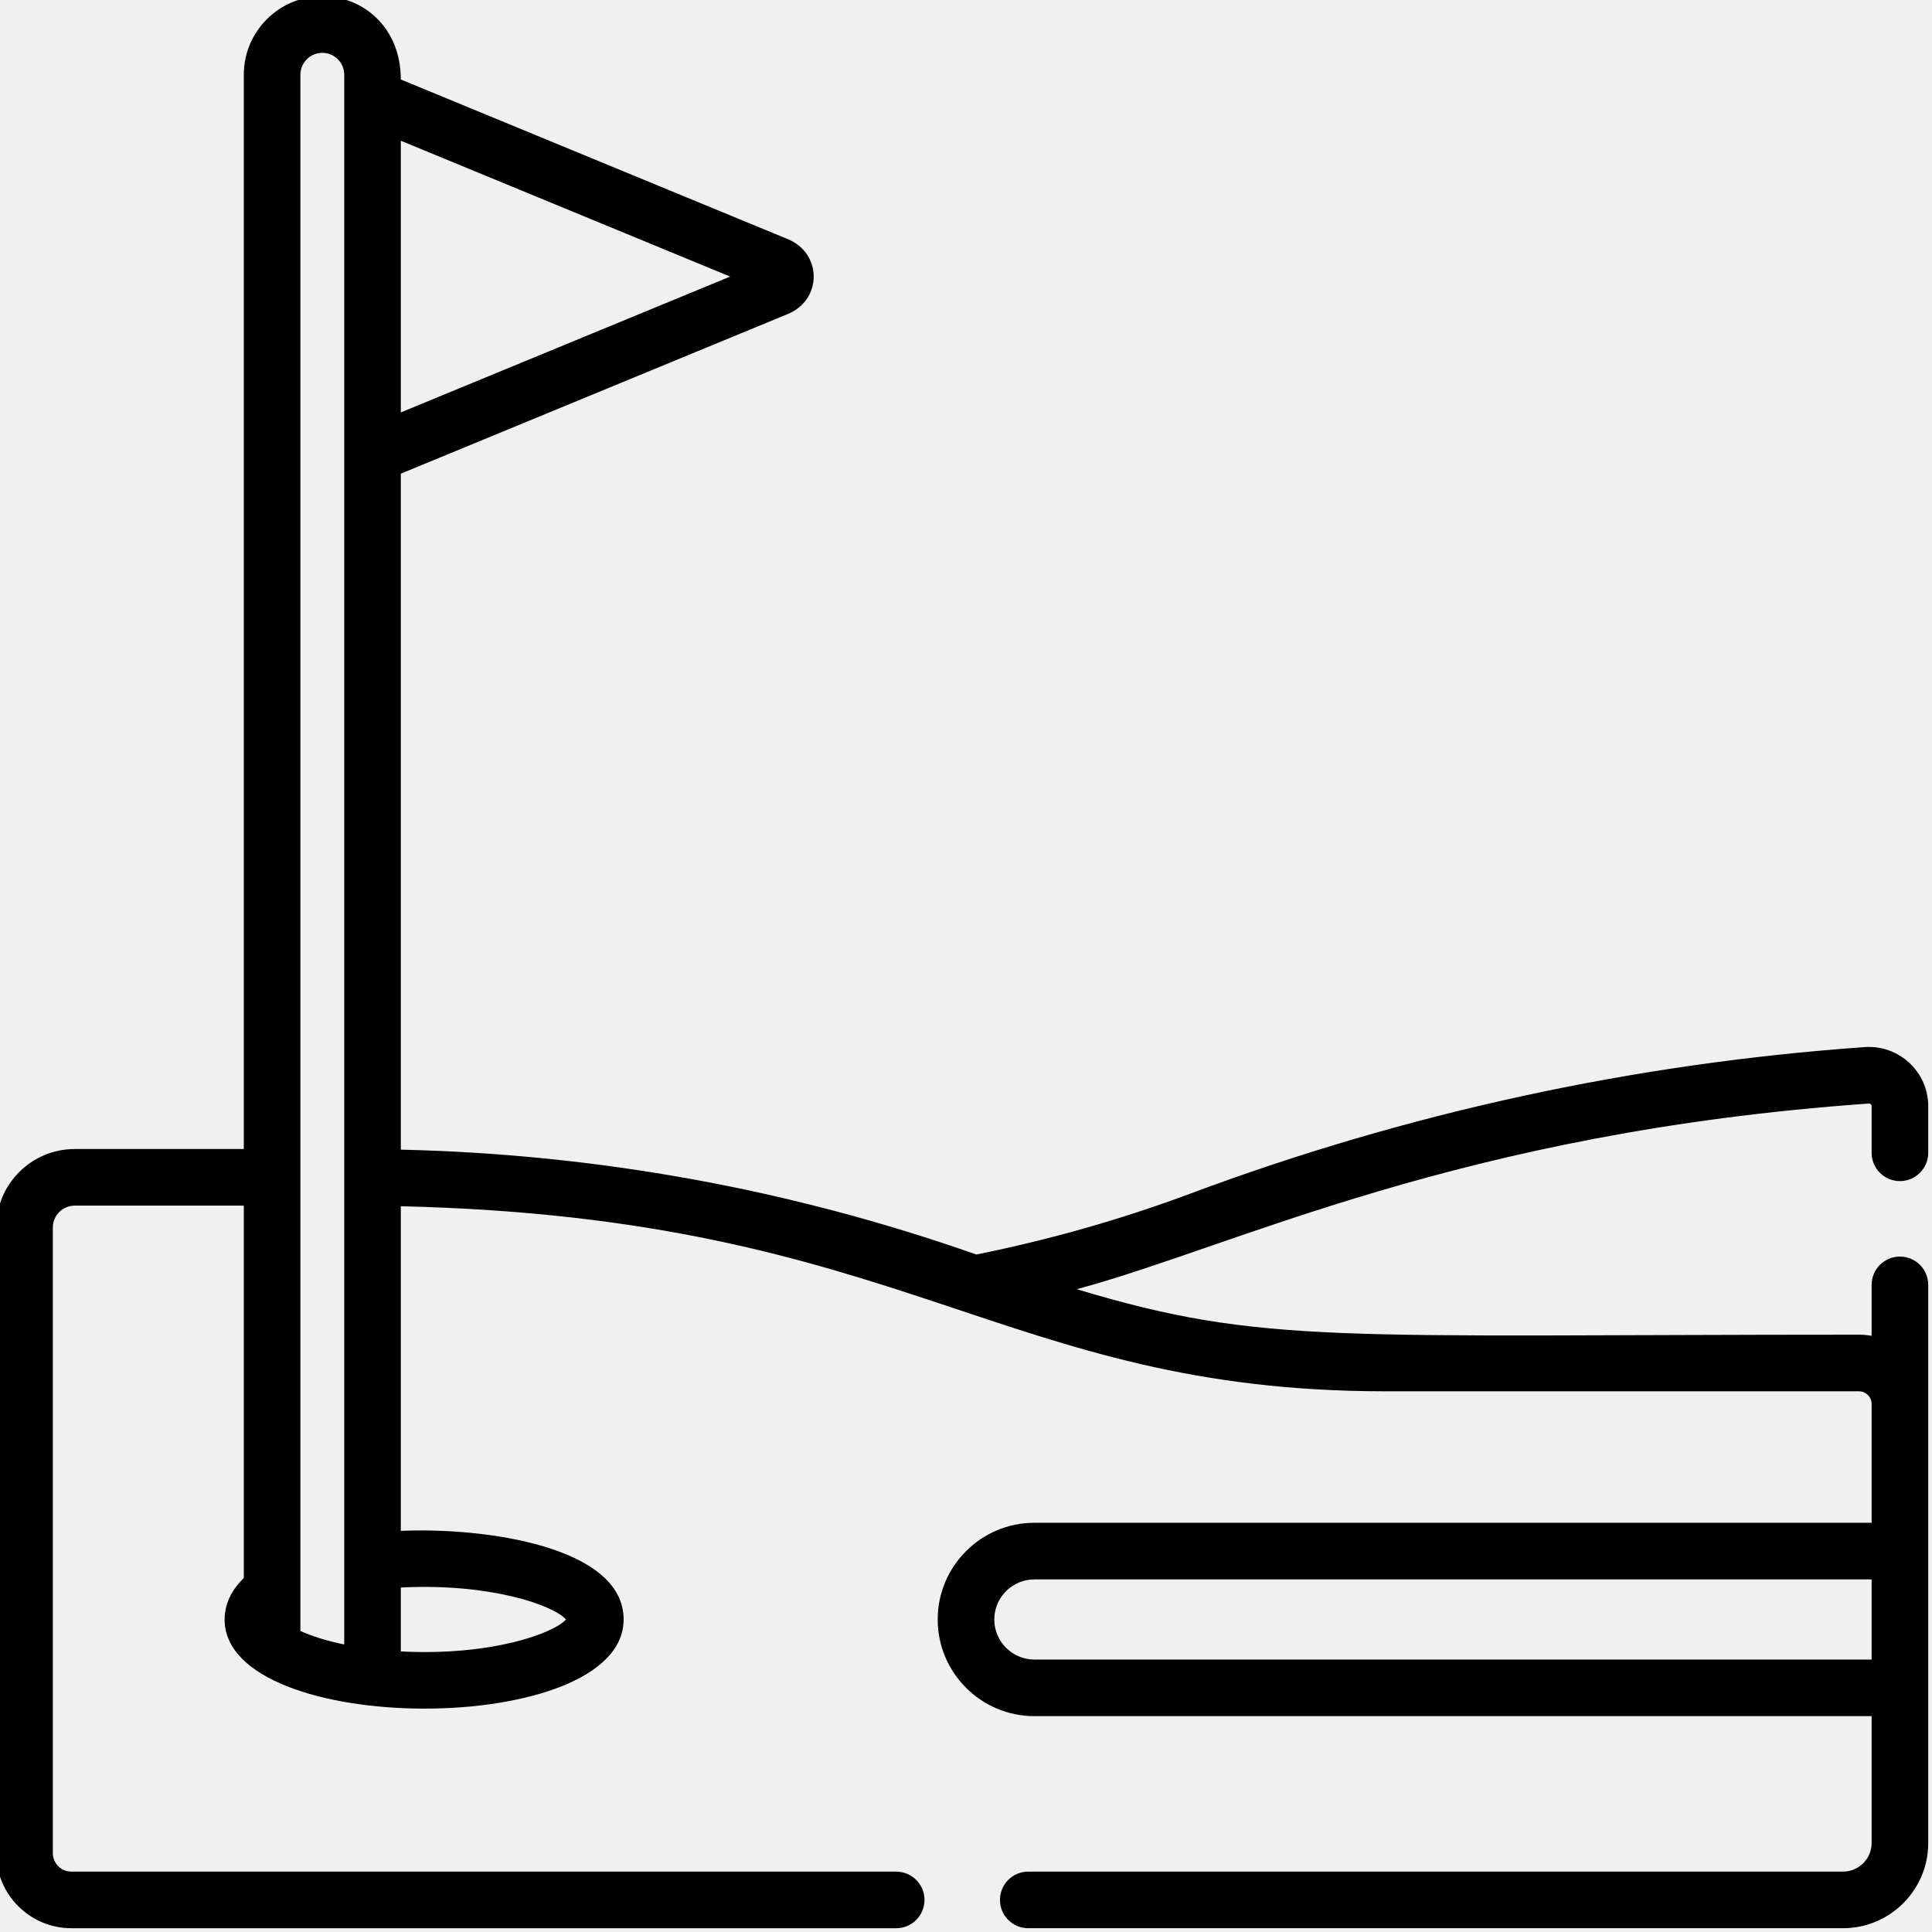
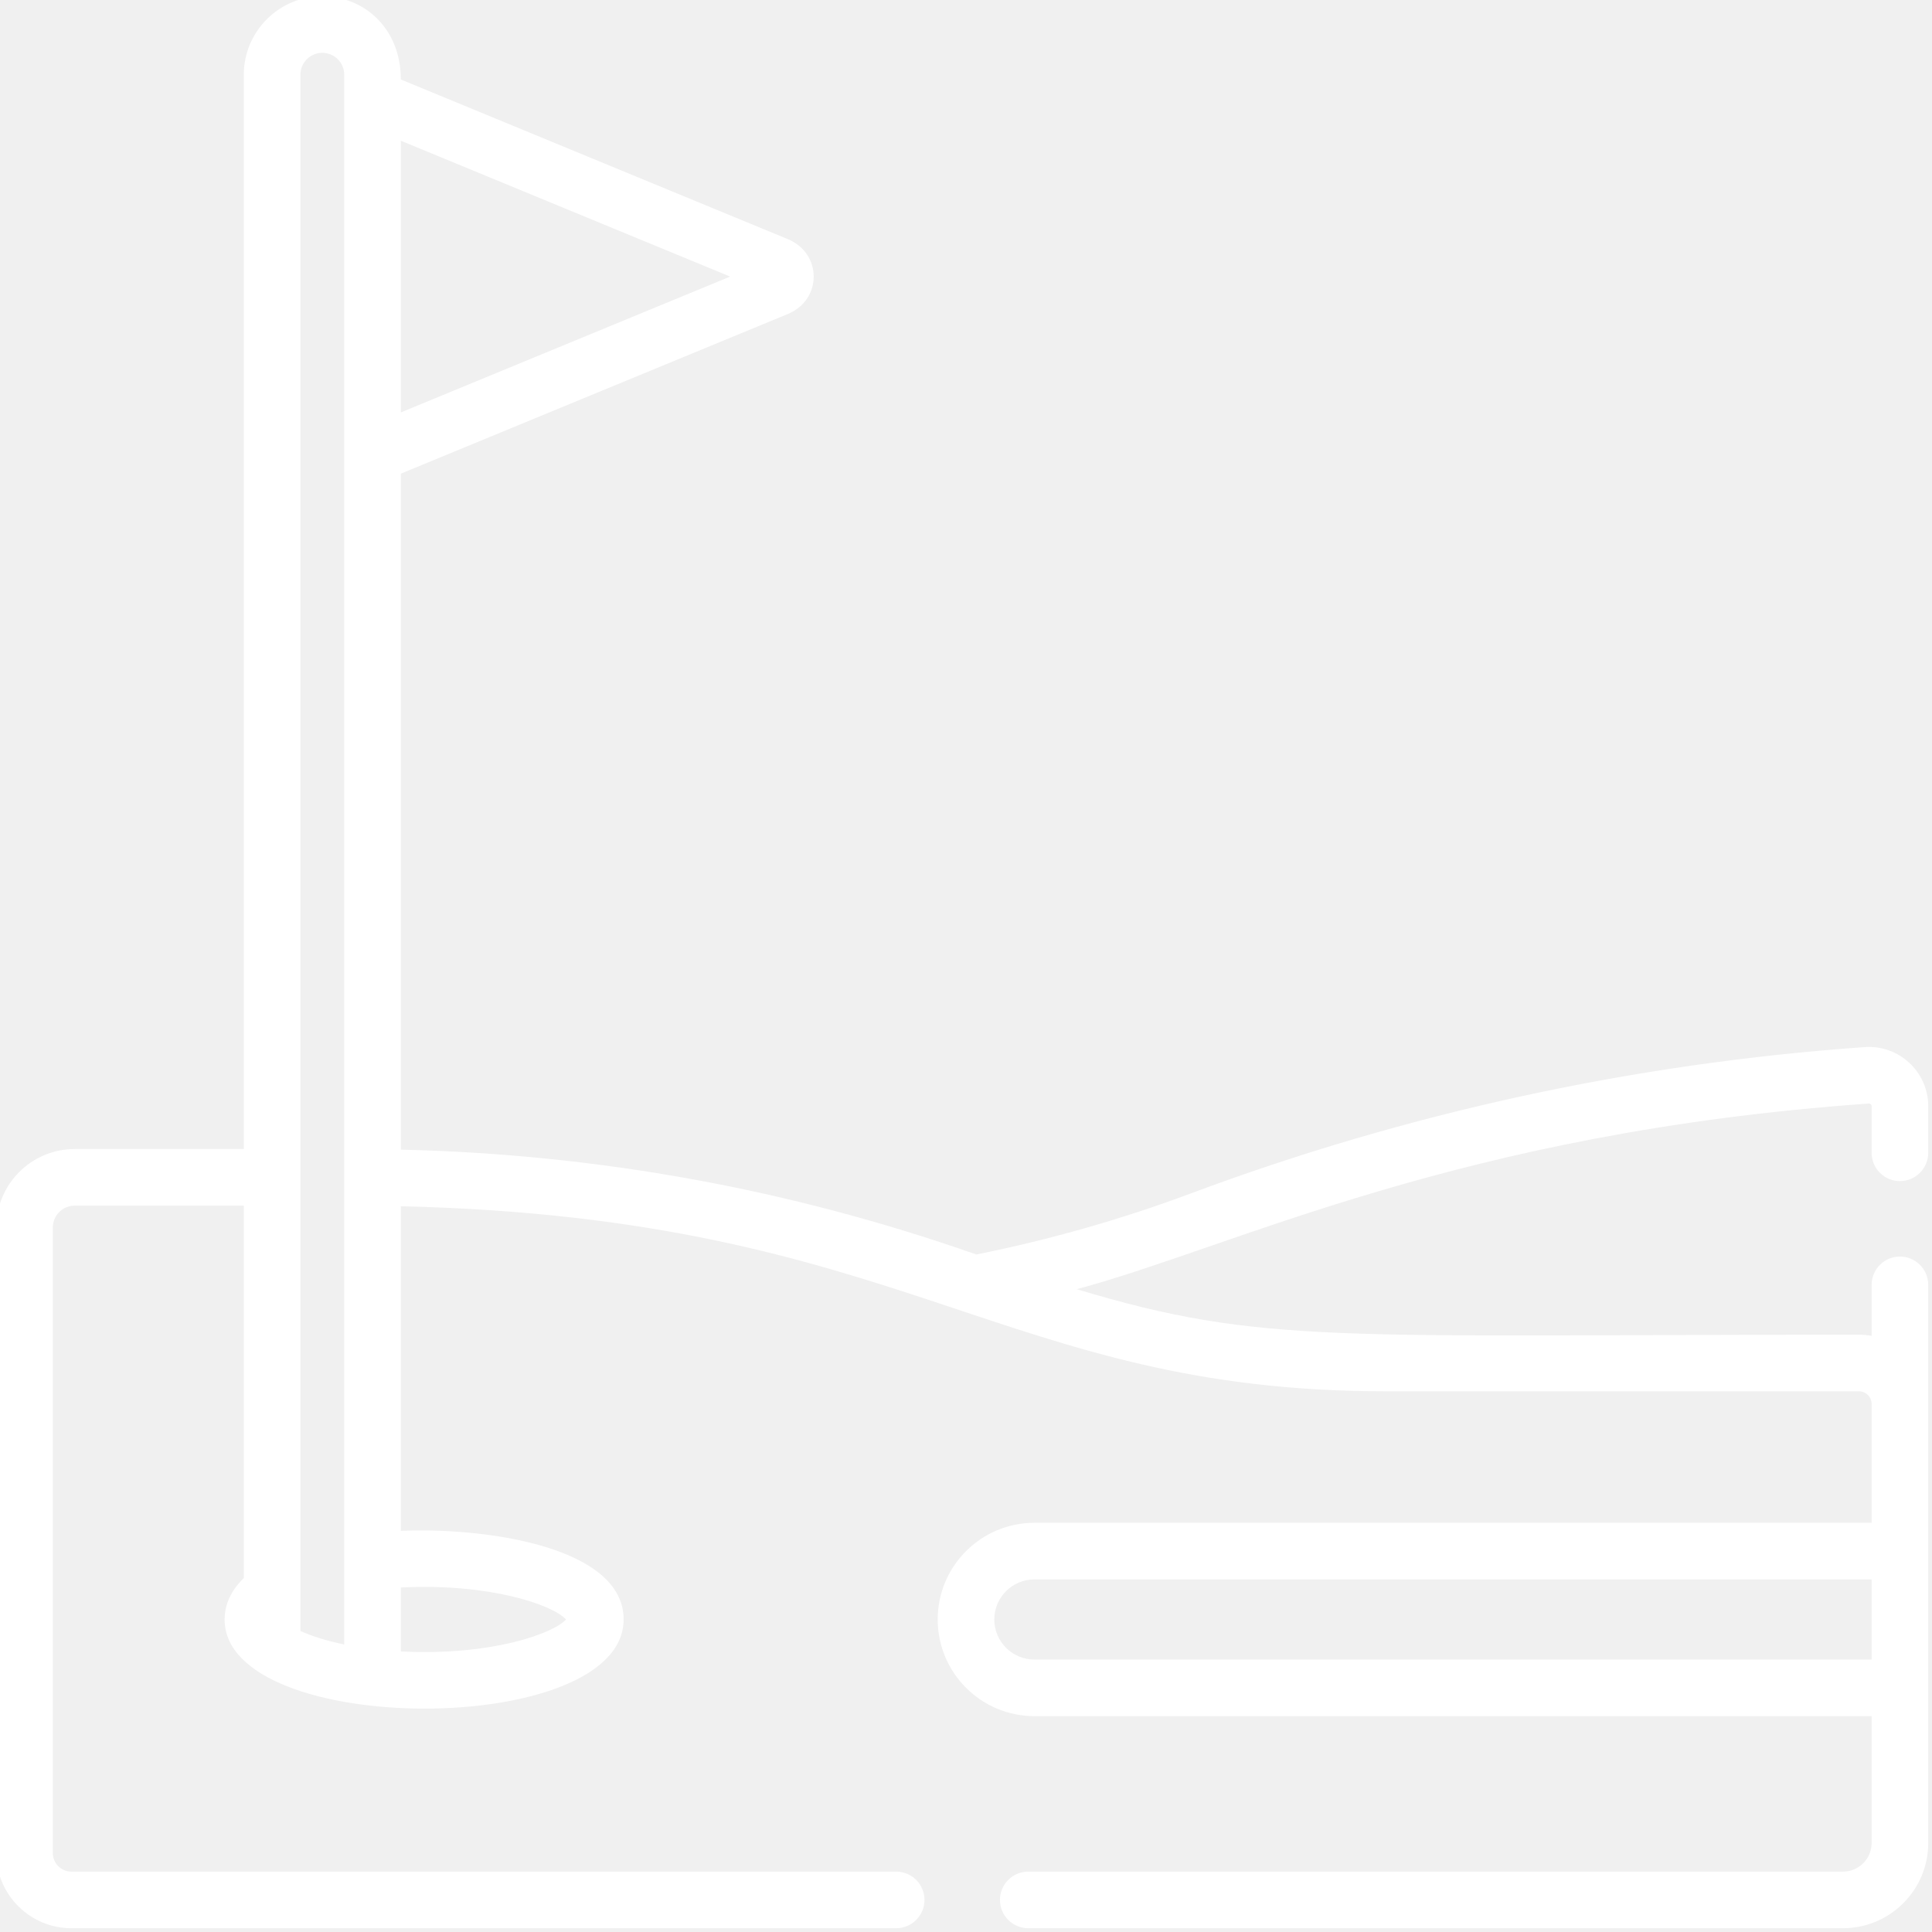
<svg xmlns="http://www.w3.org/2000/svg" height="511.999pt" viewBox="1 1 511.999 511.999" width="511.999pt">
-   <path d="m495.148 278.492c-61.191 4.328-121.297 17.387-178.645 38.809-18.332 6.844-37.422 12.266-56.773 16.156-49.121-17.27-100.344-26.602-152.508-27.789v-179.141l102.551-42.309c9.16-3.777 9.145-16.07.004-19.844l-102.555-42.309c0-13.816-10.008-22.066-20.805-22.066-11.477 0-20.809 9.332-20.809 20.801v284.703h-44.805c-11.473-.004-20.805 9.328-20.805 20.797v165.785c0 10.98 8.938 19.914 19.918 19.914h218.582c4.141 0 7.5-3.359 7.5-7.5 0-4.145-3.359-7.5-7.5-7.5h-218.582c-2.711 0-4.918-2.203-4.918-4.914v-165.785c0-3.195 2.605-5.797 5.809-5.797h44.801v98.707c-4.117 3.965-5.086 8.027-5.086 10.969 0 31.406 105.746 31.586 105.746 0 0-19.504-37.352-24.469-59.047-23.48v-86.035c134.309 3.156 158.902 49.043 261.016 49.043h125.395c1.855 0 3.367 1.508 3.367 3.359v31.488h-221.867c-14.137 0-25.633 11.496-25.633 25.621 0 14.129 11.496 25.621 25.633 25.621h221.867v33.629c0 4.176-3.402 7.57-7.582 7.57h-215.918c-4.145 0-7.5 3.359-7.5 7.5 0 4.145 3.355 7.5 7.5 7.5h215.918c12.453 0 22.582-10.125 22.582-22.57 0-5.746 0-142.098 0-147.922 0-4.141-3.359-7.5-7.5-7.5-4.145 0-7.5 3.359-7.5 7.5v13.508c-1.074-.195-2.316-.309-3.367-.309-138.469 0-157.902 2.824-207.289-12.055 41.645-11.117 100.969-41.488 209.863-49.195.41-.039.793.27.793.695v12.355c0 4.141 3.355 7.5 7.5 7.5 4.141 0 7.5-3.359 7.5-7.5v-12.355c0-9.16-7.832-16.312-16.852-15.656zm-387.926-240.199 87.27 36.004-87.27 36zm-15 398.504c-4.551-.941-8.543-2.168-11.613-3.582 0-2.727 0-409.695 0-412.414 0-3.199 2.605-5.801 5.809-5.801s5.805 2.602 5.805 5.801zm58.777-6.617c-3.195 3.602-19.582 9.711-43.777 8.469v-16.941c23.613-1.211 40.395 4.652 43.777 8.473zm346 10.617h-221.867c-5.863 0-10.633-4.762-10.633-10.617 0-5.855 4.77-10.621 10.633-10.621h221.867zm0 0" />
+   <path fill="white" d="m495.148 278.492c-61.191 4.328-121.297 17.387-178.645 38.809-18.332 6.844-37.422 12.266-56.773 16.156-49.121-17.27-100.344-26.602-152.508-27.789v-179.141l102.551-42.309c9.16-3.777 9.145-16.07.004-19.844l-102.555-42.309c0-13.816-10.008-22.066-20.805-22.066-11.477 0-20.809 9.332-20.809 20.801v284.703h-44.805c-11.473-.004-20.805 9.328-20.805 20.797v165.785c0 10.98 8.938 19.914 19.918 19.914h218.582c4.141 0 7.5-3.359 7.5-7.5 0-4.145-3.359-7.5-7.5-7.5h-218.582c-2.711 0-4.918-2.203-4.918-4.914v-165.785c0-3.195 2.605-5.797 5.809-5.797h44.801v98.707c-4.117 3.965-5.086 8.027-5.086 10.969 0 31.406 105.746 31.586 105.746 0 0-19.504-37.352-24.469-59.047-23.48v-86.035c134.309 3.156 158.902 49.043 261.016 49.043h125.395c1.855 0 3.367 1.508 3.367 3.359v31.488h-221.867c-14.137 0-25.633 11.496-25.633 25.621 0 14.129 11.496 25.621 25.633 25.621h221.867v33.629c0 4.176-3.402 7.57-7.582 7.57h-215.918c-4.145 0-7.5 3.359-7.5 7.5 0 4.145 3.355 7.5 7.5 7.5h215.918c12.453 0 22.582-10.125 22.582-22.57 0-5.746 0-142.098 0-147.922 0-4.141-3.359-7.5-7.5-7.5-4.145 0-7.5 3.359-7.5 7.5v13.508c-1.074-.195-2.316-.309-3.367-.309-138.469 0-157.902 2.824-207.289-12.055 41.645-11.117 100.969-41.488 209.863-49.195.41-.039.793.27.793.695v12.355c0 4.141 3.355 7.5 7.5 7.5 4.141 0 7.5-3.359 7.5-7.5v-12.355c0-9.16-7.832-16.312-16.852-15.656zm-387.926-240.199 87.27 36.004-87.27 36zm-15 398.504c-4.551-.941-8.543-2.168-11.613-3.582 0-2.727 0-409.695 0-412.414 0-3.199 2.605-5.801 5.809-5.801s5.805 2.602 5.805 5.801zm58.777-6.617c-3.195 3.602-19.582 9.711-43.777 8.469v-16.941c23.613-1.211 40.395 4.652 43.777 8.473zm346 10.617h-221.867c-5.863 0-10.633-4.762-10.633-10.617 0-5.855 4.77-10.621 10.633-10.621h221.867zm0 0" />
</svg>
